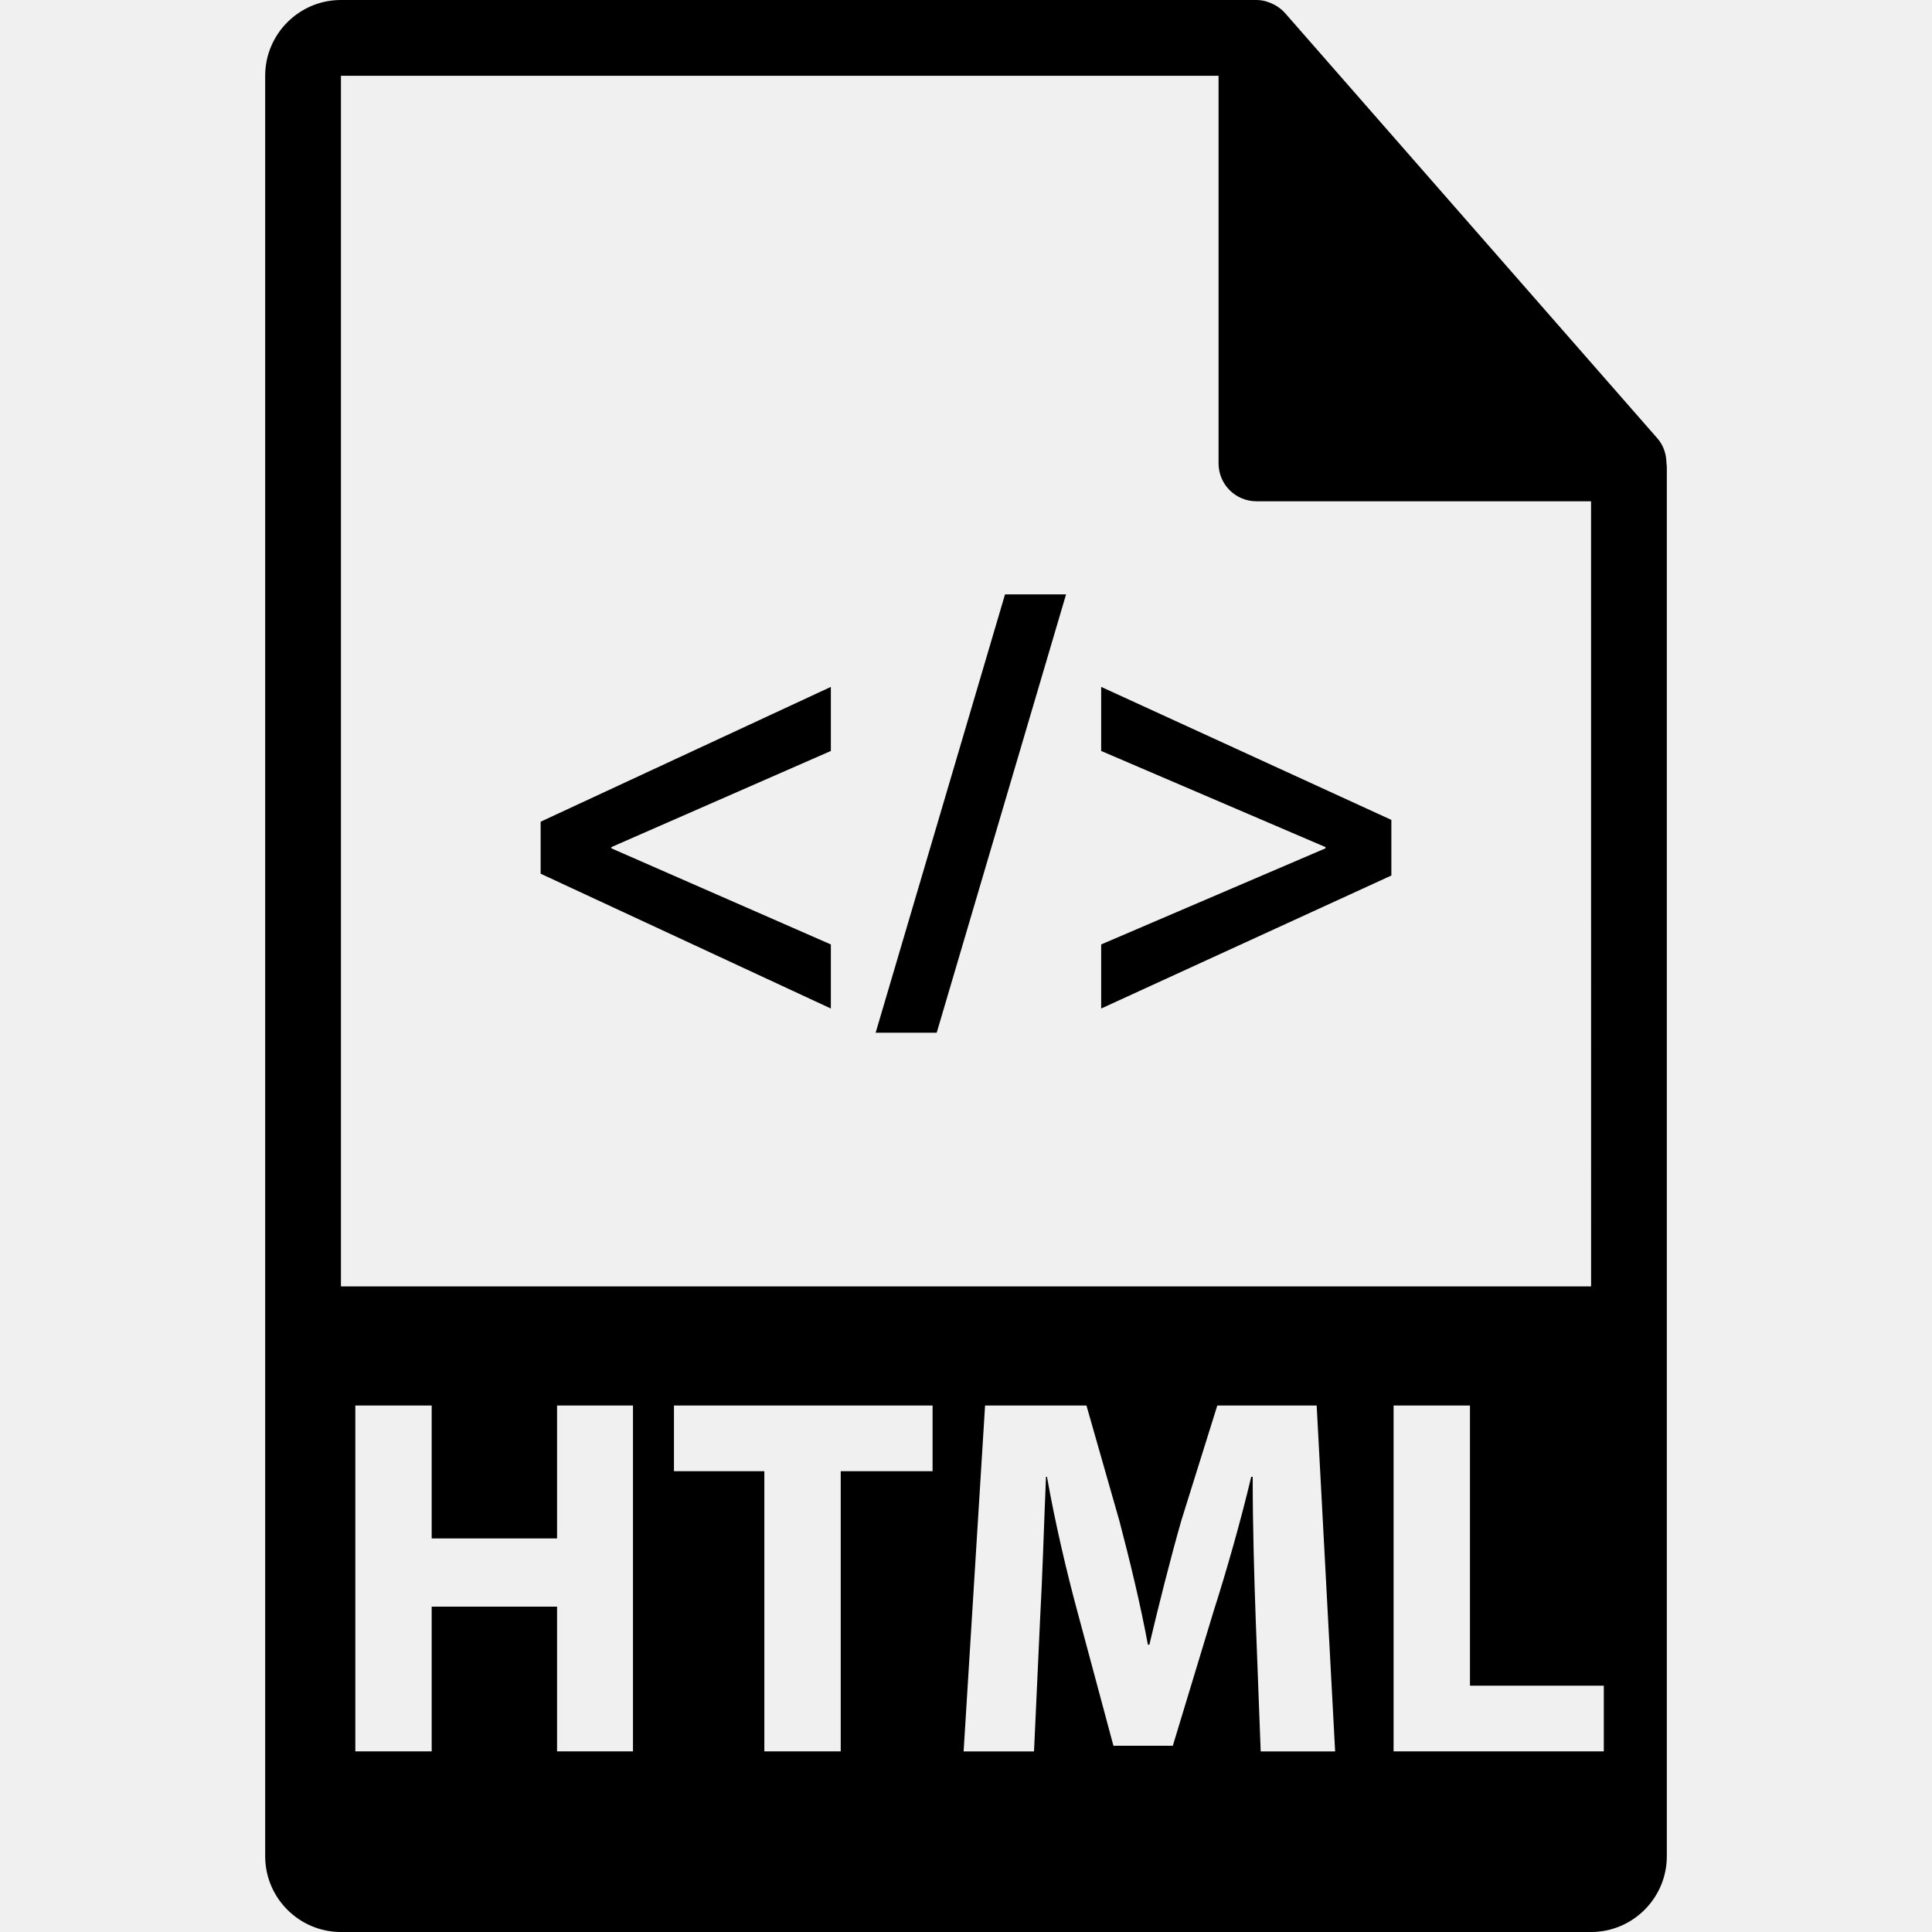
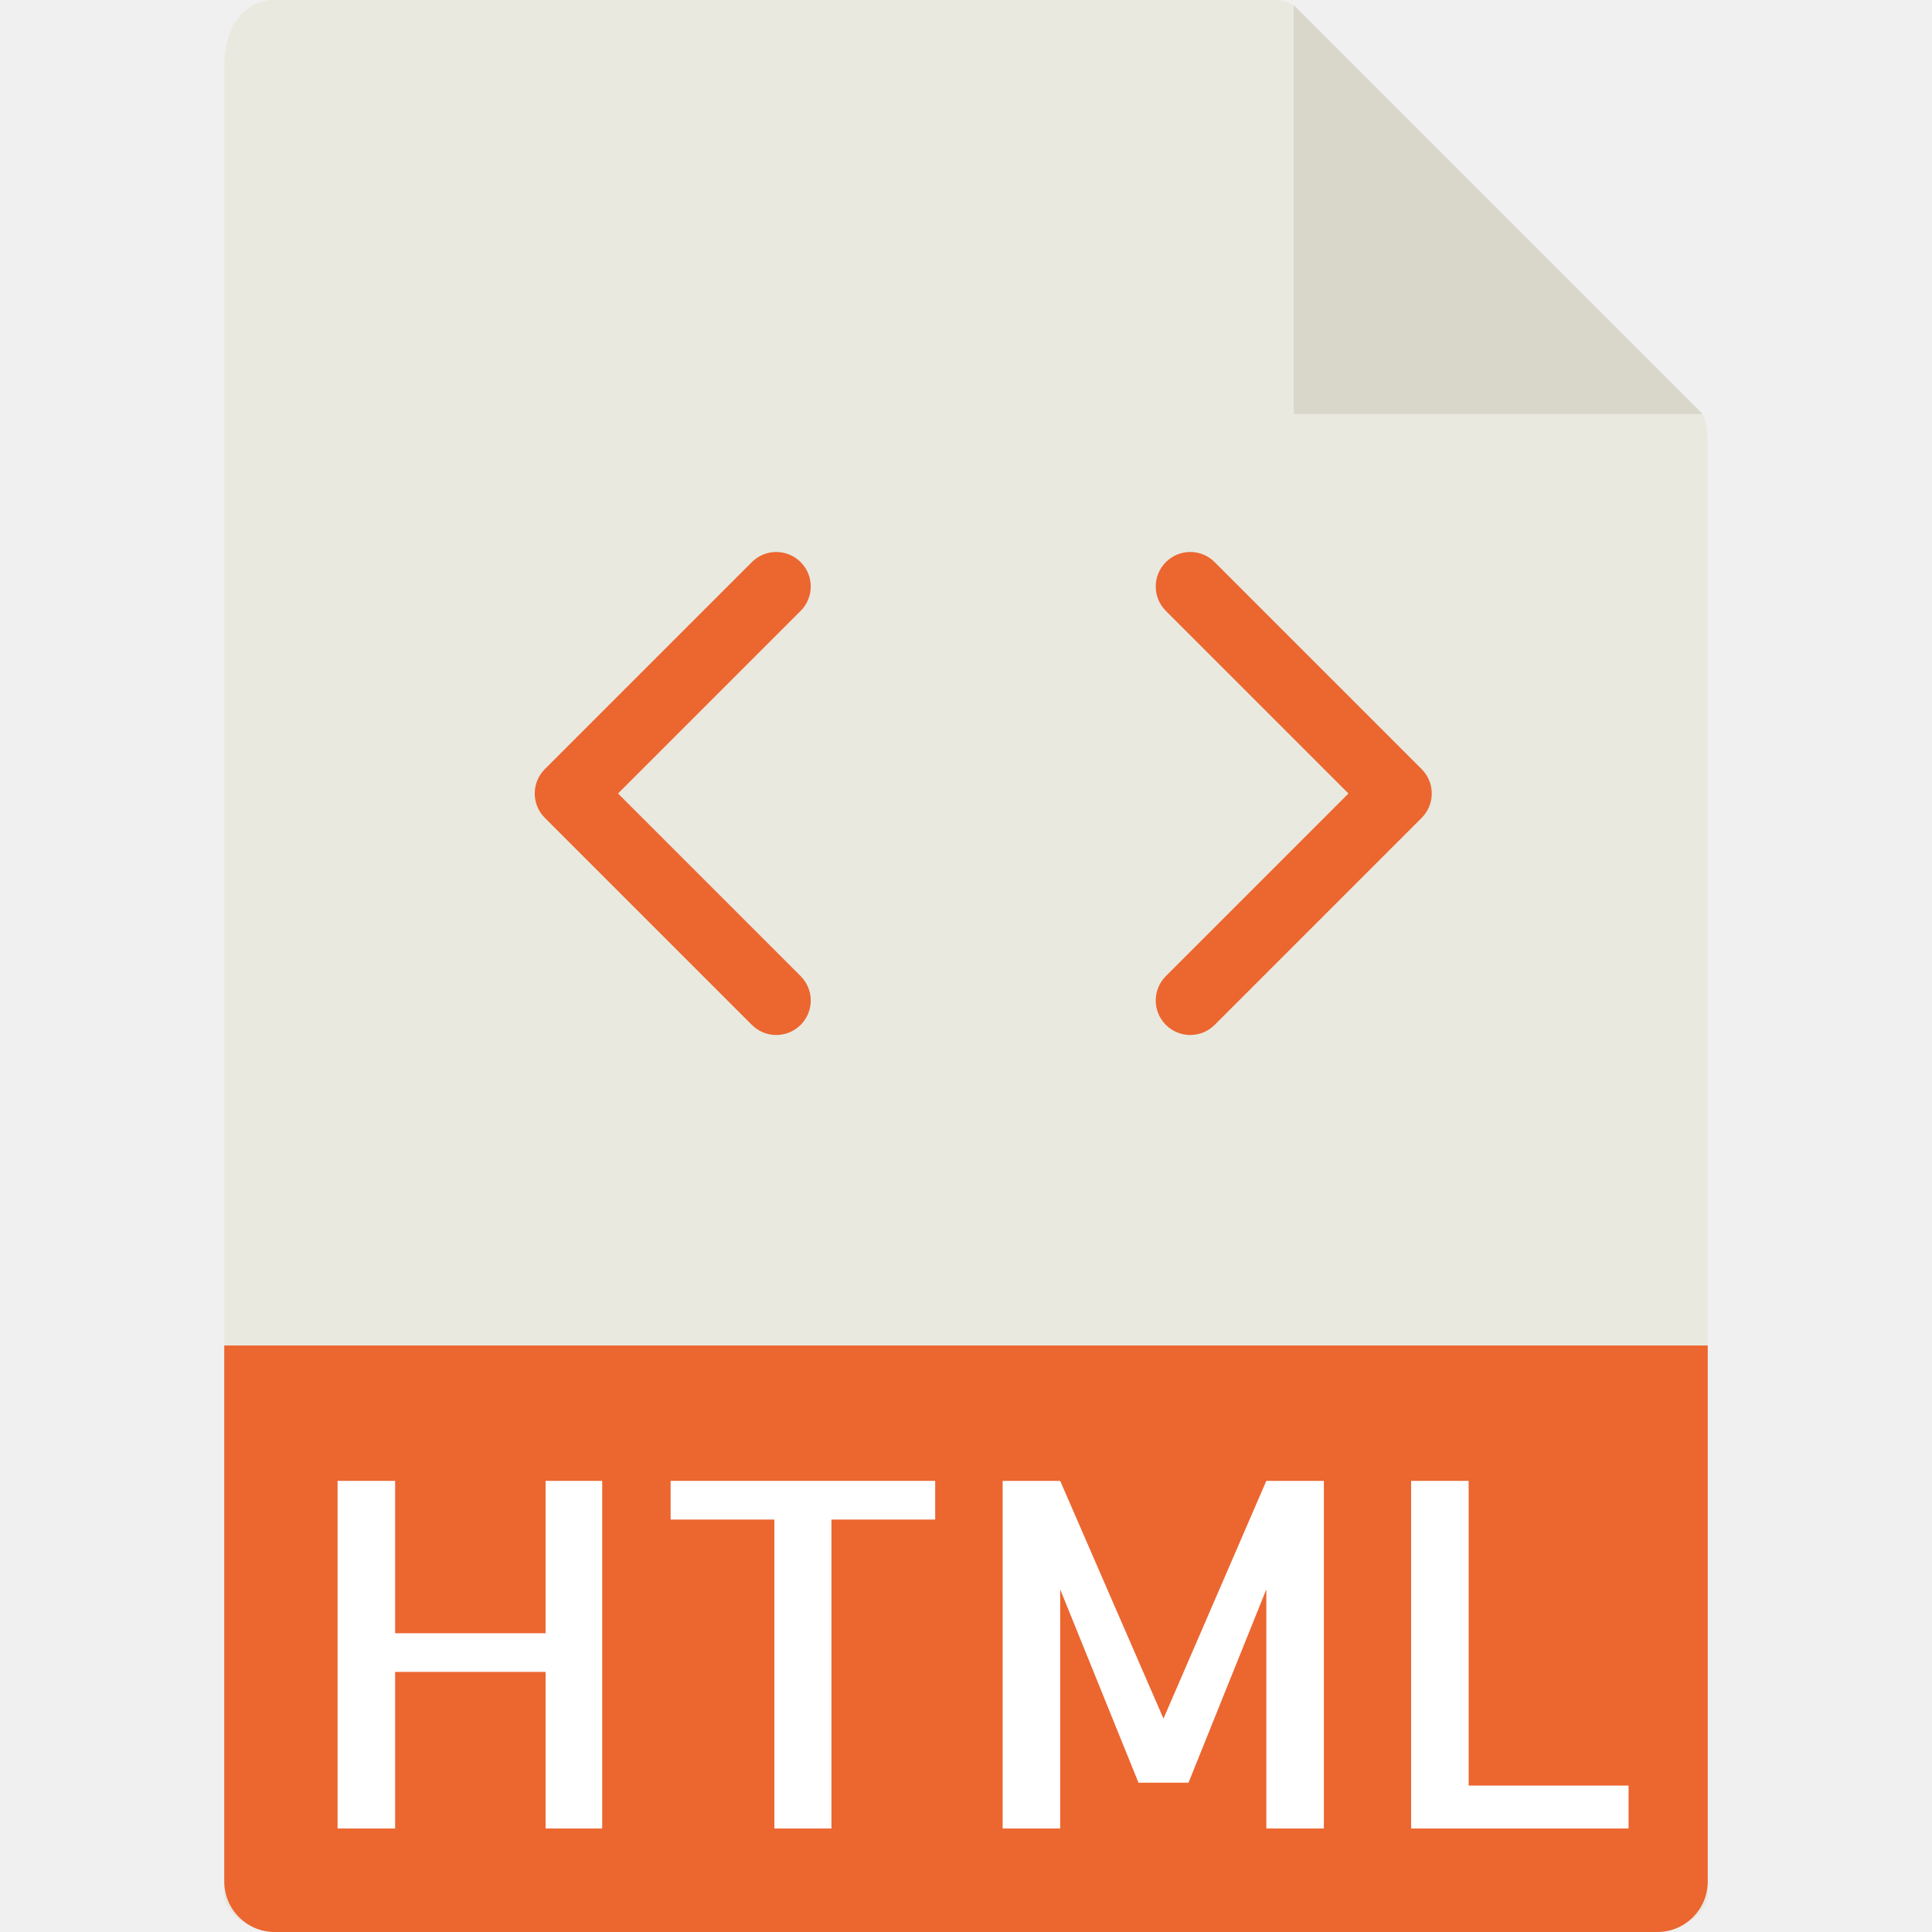
- <svg xmlns="http://www.w3.org/2000/svg" version="1.1" id="Capa_1" x="0px" y="0px" width="550.801px" height="550.801px" viewBox="0 0 550.801 550.801" style="enable-background:new 0 0 550.801 550.801;" xml:space="preserve">
+ <svg xmlns="http://www.w3.org/2000/svg" version="1.1" id="Capa_1" x="0px" y="0px" viewBox="0 0 56 56" style="enable-background:new 0 0 56 56;" xml:space="preserve">
  <g>
+     <path style="fill:#E9E9E0;" d="M36.985,0H7.963C7.155,0,6.5,0.655,6.5,1.926V55c0,0.345,0.655,1,1.463,1h40.074   c0.808,0,1.463-0.655,1.463-1V12.978c0-0.696-0.093-0.92-0.257-1.085L37.607,0.257C37.442,0.093,37.218,0,36.985,0z" />
+     <polygon style="fill:#D9D7CA;" points="37.5,0.151 37.5,12 49.349,12  " />
+     <path style="fill:#EC6630;" d="M48.037,56H7.963C7.155,56,6.5,55.345,6.5,54.537V39h43v15.537C49.5,55.345,48.845,56,48.037,56z" />
    <g>
-       <path d="M475.095,131.986c-0.032-2.525-0.844-5.015-2.568-6.992L366.324,3.684c-0.021-0.029-0.053-0.045-0.084-0.071    c-0.633-0.712-1.36-1.289-2.141-1.803c-0.232-0.15-0.465-0.29-0.707-0.422c-0.686-0.372-1.393-0.669-2.131-0.891    c-0.2-0.058-0.379-0.145-0.59-0.188C359.87,0.114,359.037,0,358.203,0H97.2C85.292,0,75.6,9.688,75.6,21.601v507.6    c0,11.907,9.692,21.601,21.6,21.601H453.6c11.908,0,21.601-9.693,21.601-21.601V133.197    C475.2,132.791,475.137,132.393,475.095,131.986z M97.2,21.601h250.203v110.51c0,5.962,4.831,10.8,10.8,10.8H453.6l0.011,223.837    H97.2V21.601z M180.457,499.311h-21.642v-41.26h-35.744v41.26h-21.769v-98.613h21.769v37.895h35.744v-37.895h21.642V499.311z     M265.874,419.429h-26.188v79.882h-21.779v-79.882h-25.763v-18.731h73.73V419.429z M359.416,499.311l-1.424-37.747    c-0.422-11.85-0.854-26.188-0.854-40.532h-0.422c-2.996,12.583-6.982,26.631-10.685,38.19l-11.665,38.476H317.43l-10.252-38.18    c-3.133-11.56-6.412-25.608-8.69-38.486h-0.285c-0.564,13.321-1.002,28.535-1.692,40.827l-1.72,37.457h-20.07l6.117-98.613h28.903    l9.397,32.917c2.995,11.412,5.975,23.704,8.121,35.264h0.422c2.711-11.417,5.975-24.427,9.112-35.406l10.252-32.774h28.329    l5.263,98.613h-21.221V499.311z M457.238,499.311h-59.938v-98.613h21.779v79.882h38.153v18.731H457.238z" />
-       <polygon points="154.132,249.086 236.872,287.523 236.872,269.254 174.295,241.851 174.295,241.505 236.872,214.094     236.872,195.827 154.132,234.262   " />
-       <polygon points="249.642,294.416 267.047,294.416 303.93,169.452 286.527,169.452   " />
-       <polygon points="313.938,214.094 377.895,241.505 377.895,241.851 313.938,269.254 313.938,287.523 396.668,249.605     396.668,233.745 313.938,195.827   " />
+       <path style="fill:#FFFFFF;" d="M17.455,42.924V53h-1.641v-4.539h-4.361V53H9.785V42.924h1.668v4.416h4.361v-4.416H17.455z" />
+       <path style="fill:#FFFFFF;" d="M27.107,42.924v1.121H24.1V53h-1.654v-8.955h-3.008v-1.121H27.107z" />
+       <path style="fill:#FFFFFF;" d="M36.705,42.924h1.668V53h-1.668v-6.932l-2.256,5.605H33l-2.27-5.605V53h-1.668V42.924h1.668    l2.994,6.891L36.705,42.924z" />
+       <path style="fill:#FFFFFF;" d="M42.57,42.924v8.832h4.635V53h-6.303V42.924H42.57z" />
+     </g>
+     <g>
+       <path style="fill:#EC6630;" d="M23.207,16.293c-0.391-0.391-1.023-0.391-1.414,0l-6,6c-0.391,0.391-0.391,1.023,0,1.414l6,6    C21.988,29.902,22.244,30,22.5,30s0.512-0.098,0.707-0.293c0.391-0.391,0.391-1.023,0-1.414L17.914,23l5.293-5.293    C23.598,17.316,23.598,16.684,23.207,16.293z" />
+       <path style="fill:#EC6630;" d="M41.207,22.293l-6-6c-0.391-0.391-1.023-0.391-1.414,0s-0.391,1.023,0,1.414L39.086,23    l-5.293,5.293c-0.391,0.391-0.391,1.023,0,1.414C33.988,29.902,34.244,30,34.5,30s0.512-0.098,0.707-0.293l6-6    C41.598,23.316,41.598,22.684,41.207,22.293z" />
    </g>
  </g>
</svg>
